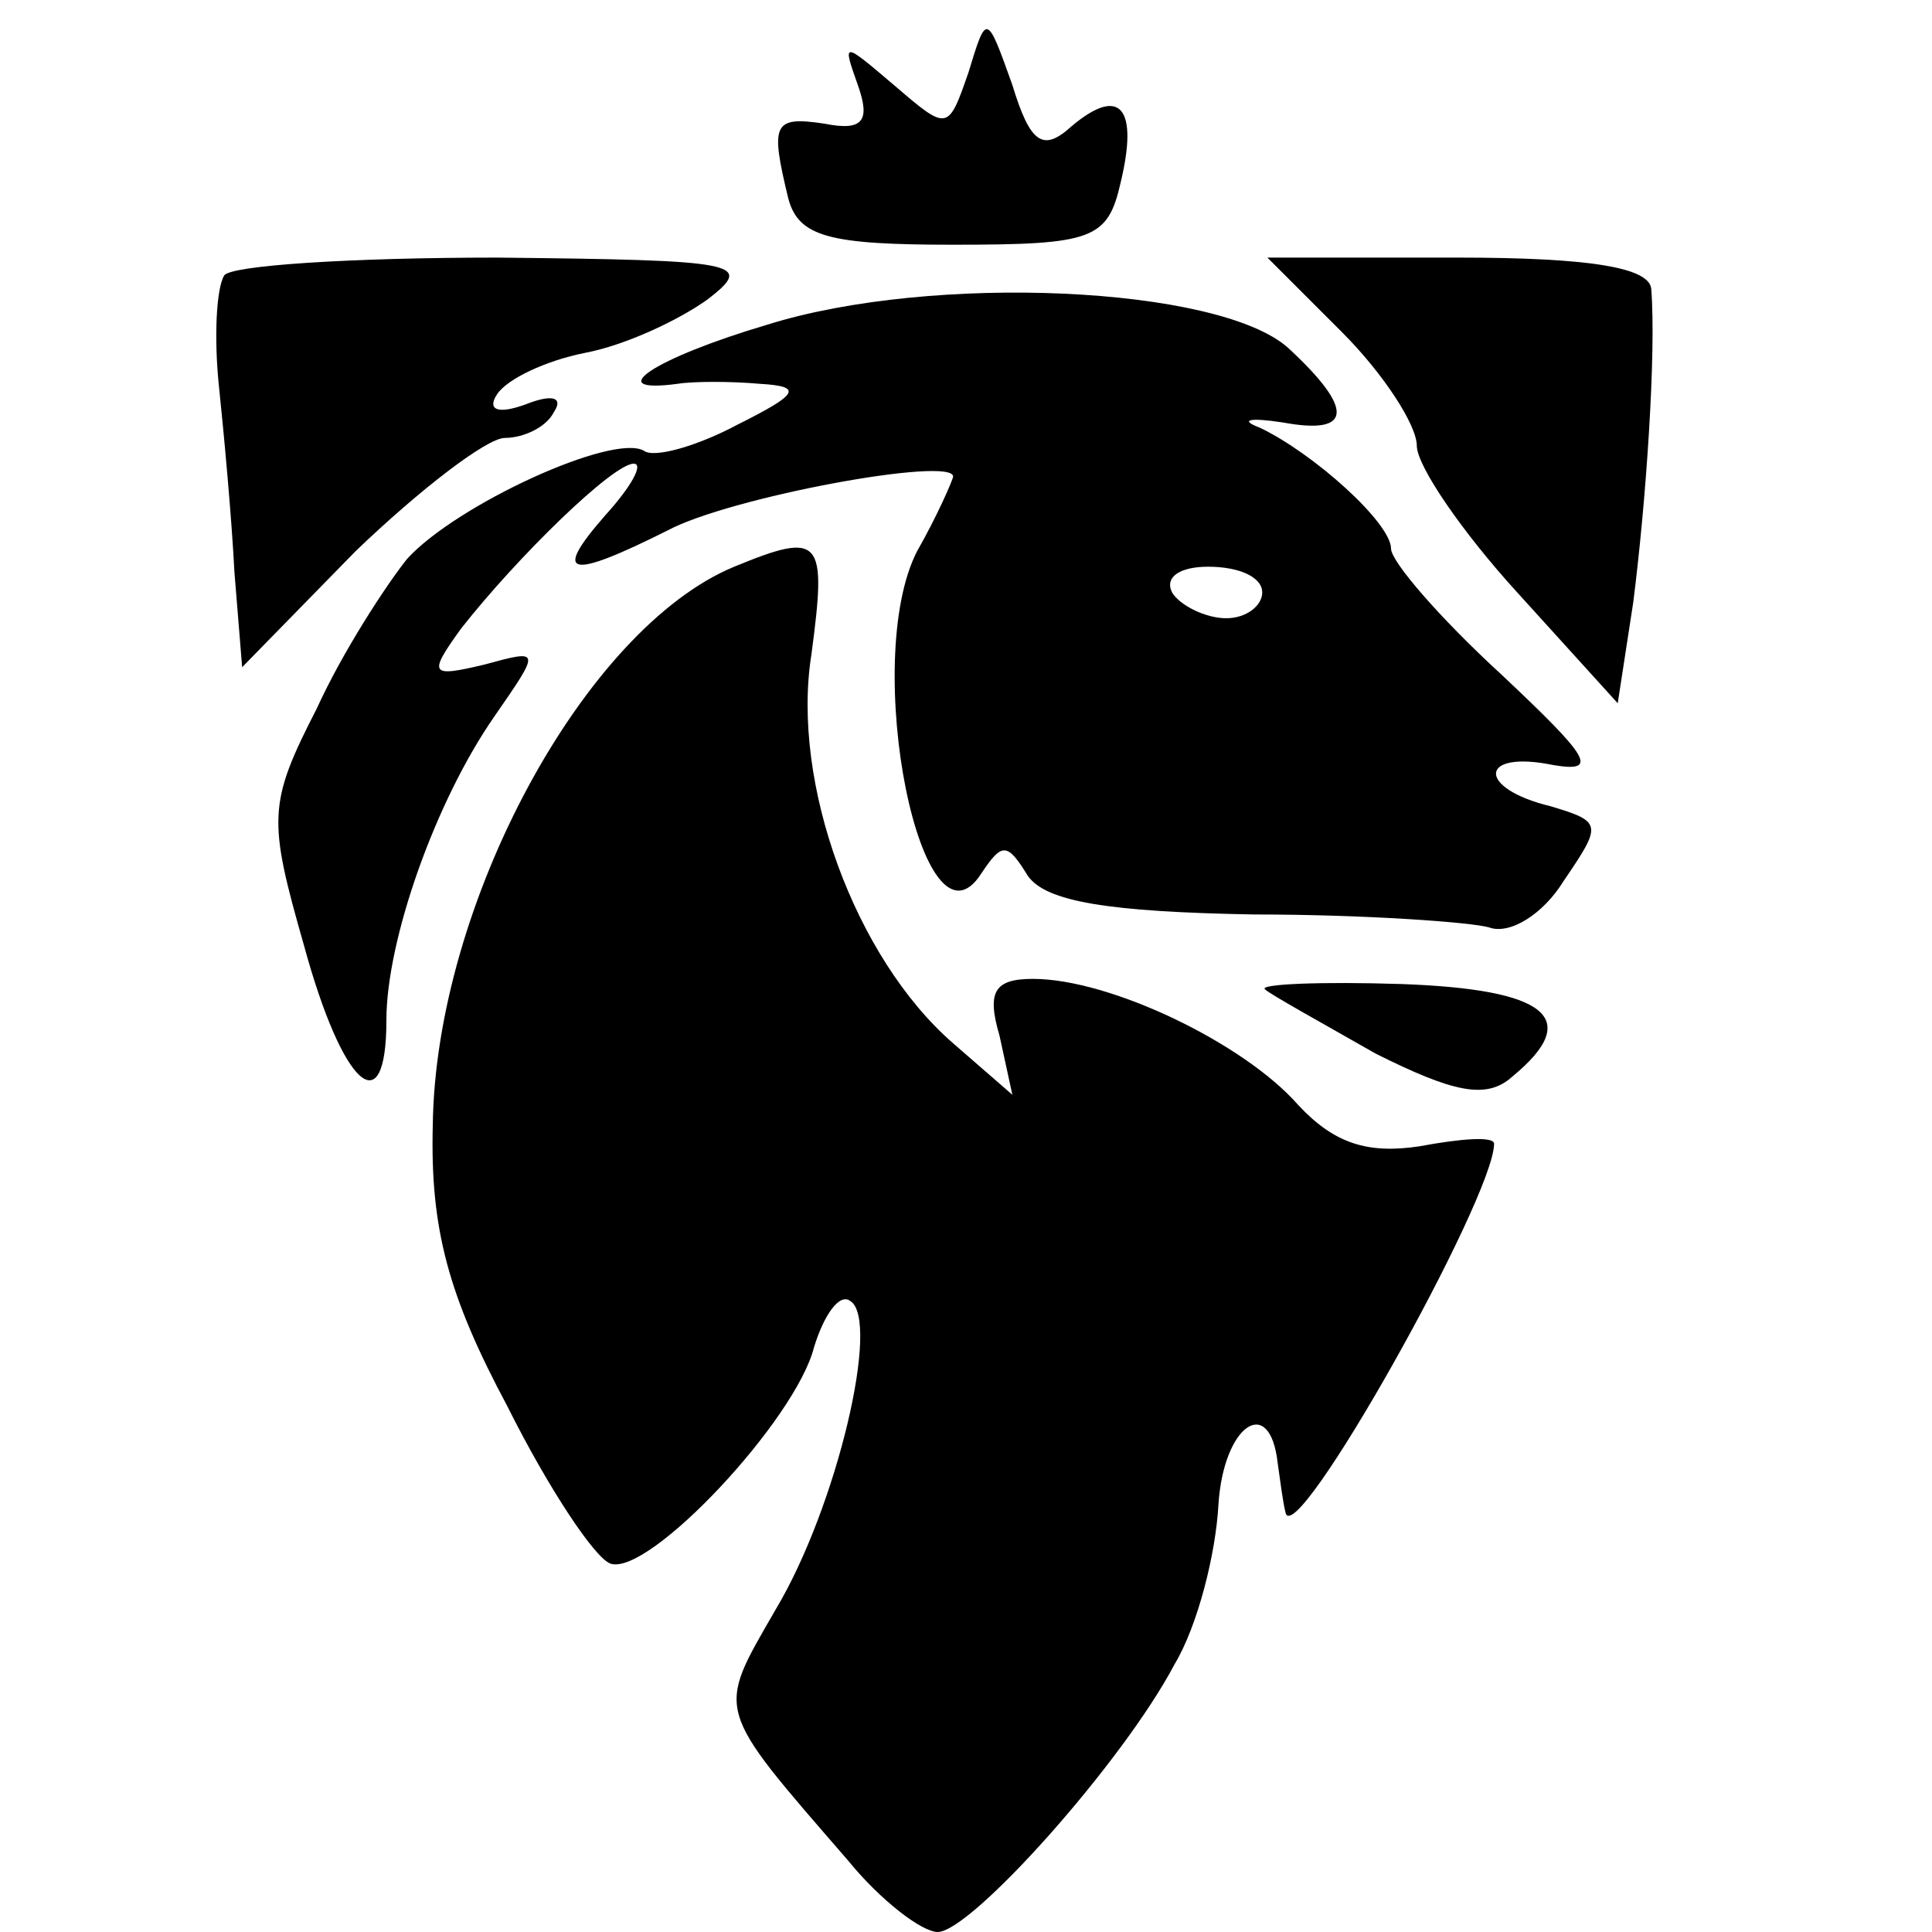
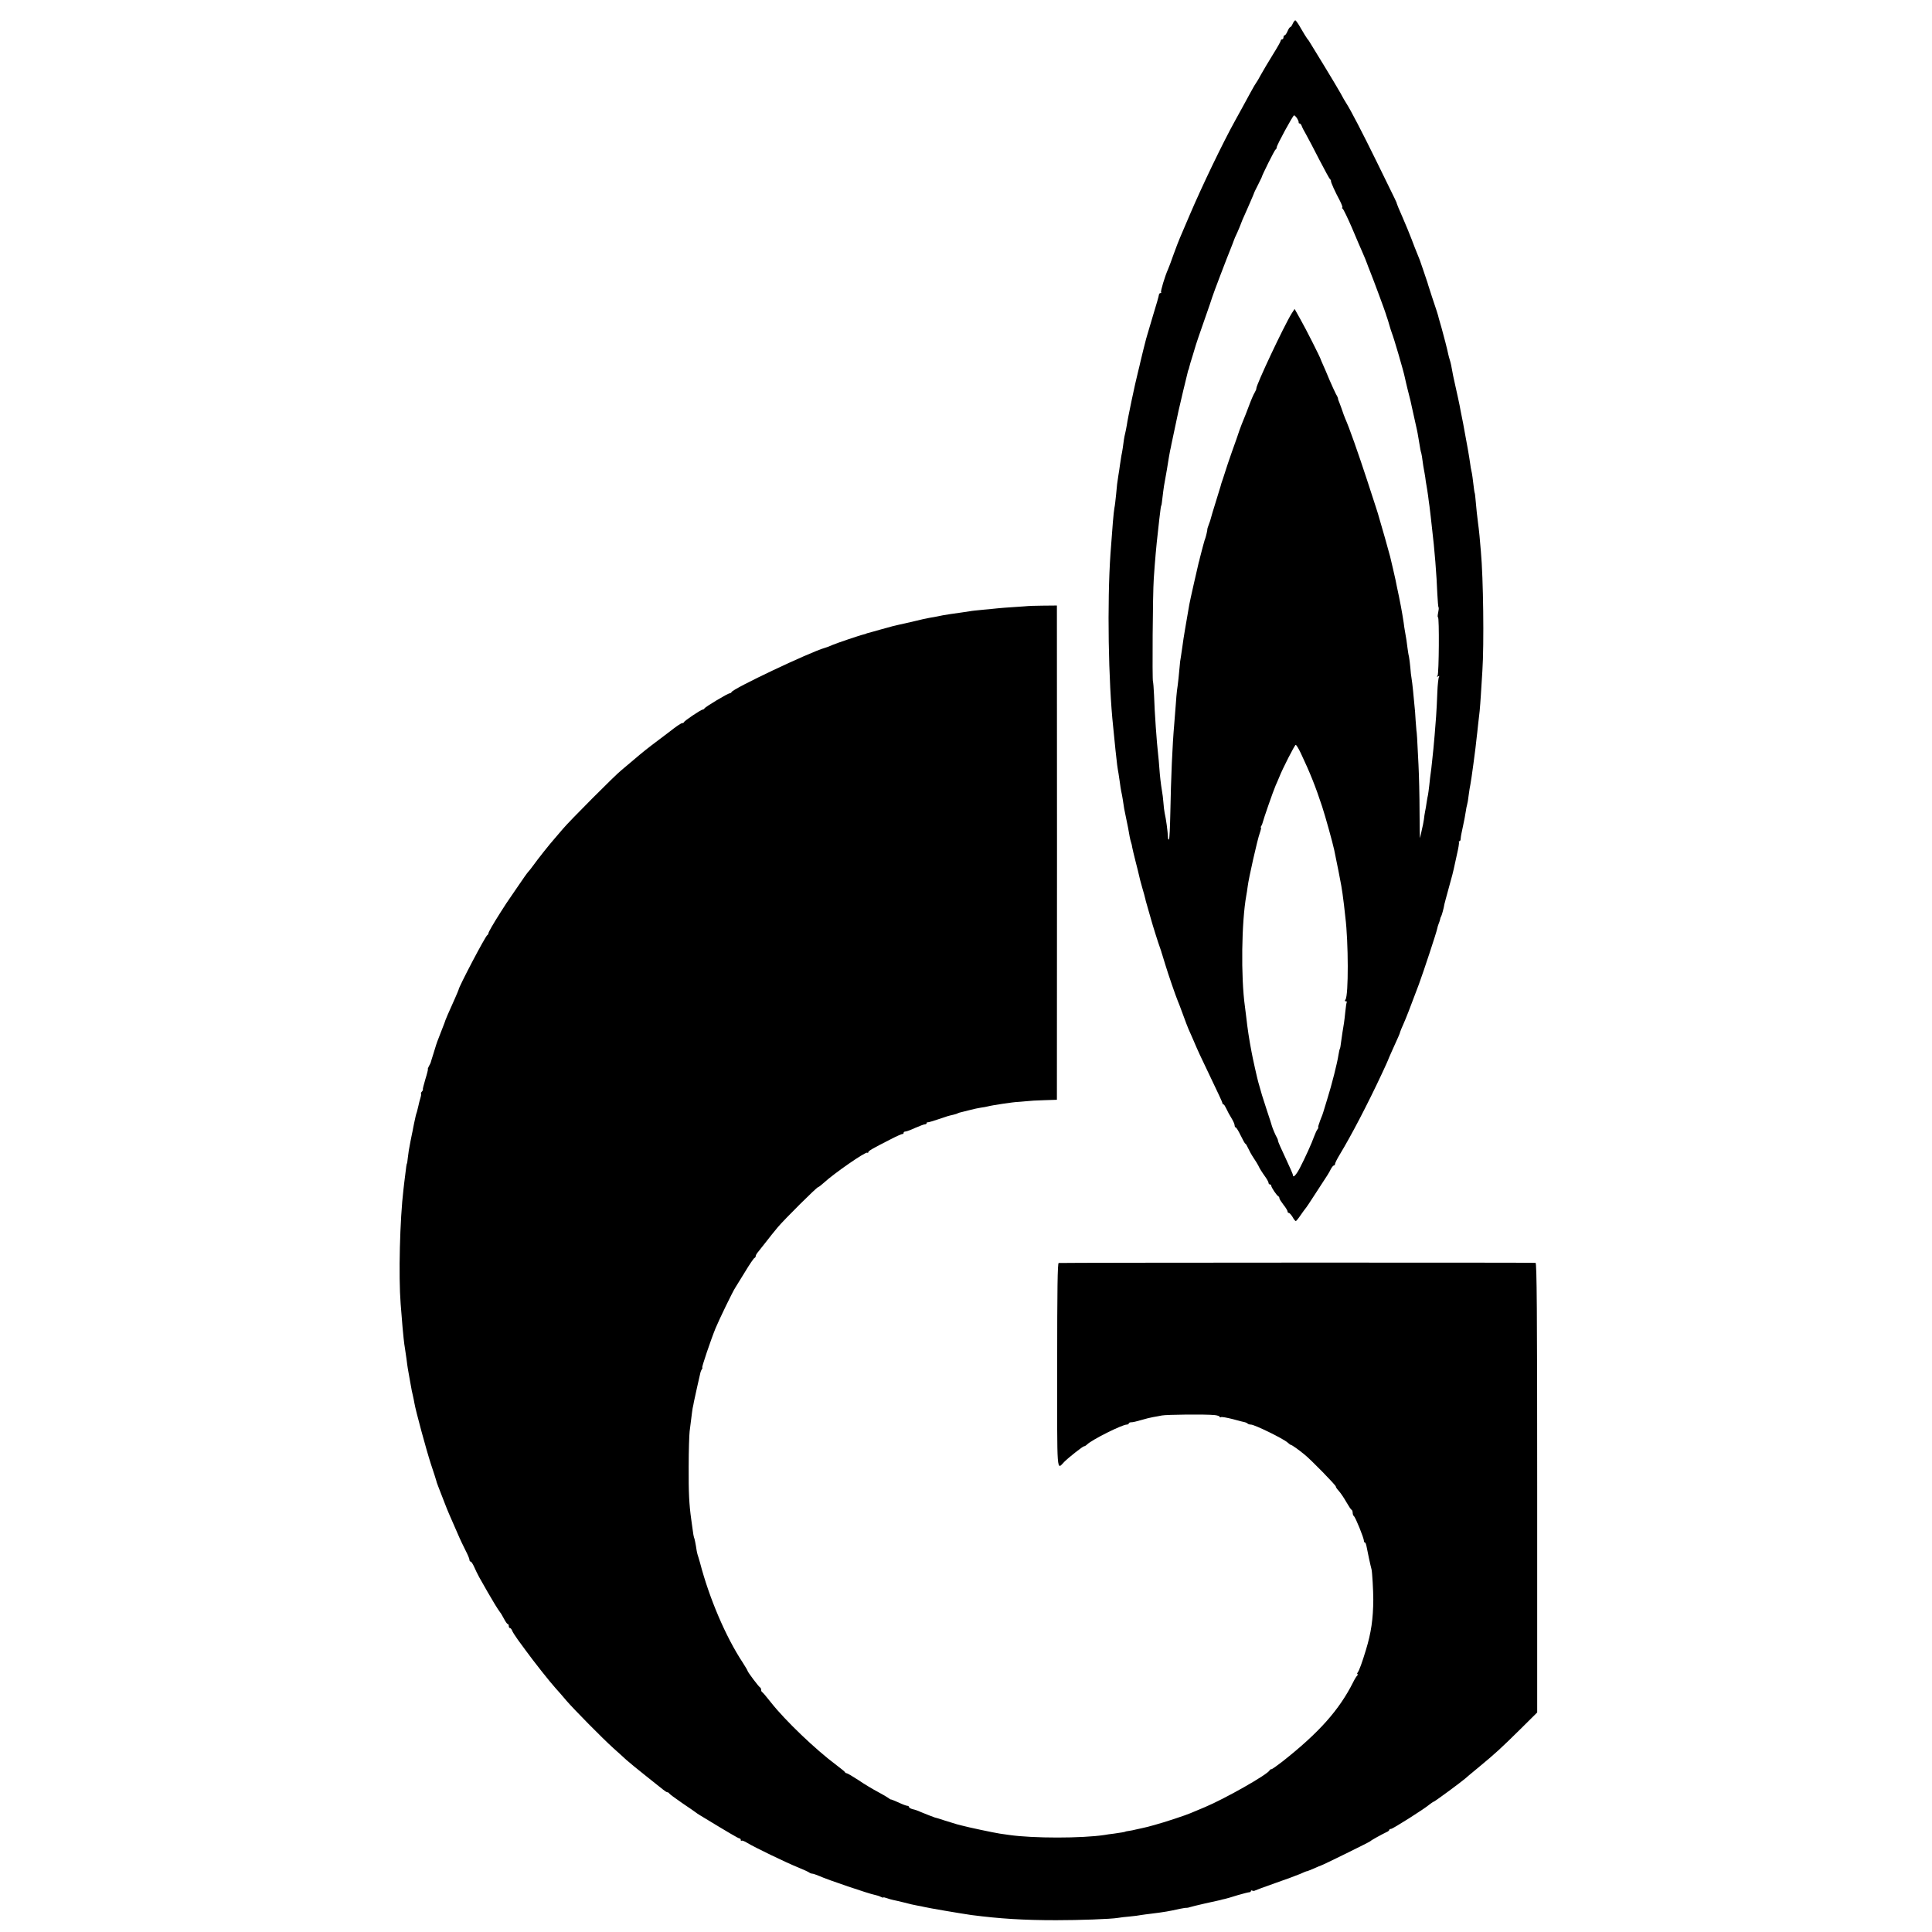
- <svg xmlns="http://www.w3.org/2000/svg" version="1.0" width="75pt" height="75pt" viewBox="0 0 75 75" preserveAspectRatio="xMidYMid meet">
-   <g transform="translate(0,75) scale(0.1,-0.1)" fill="#000000" stroke="none">
-     <path d="M376 722 c-8 -23 -8 -23 -29 -5 -20 17 -20 17 -14 0 5 -14 2 -18 -13 -15 -20 3 -21 0 -14 -29 4 -15 16 -18 64 -18 54 0 60 2 65 24 7 29 0 38 -19 22 -11 -10 -16 -7 -23 16 -10 28 -10 28 -17 5z" />
-     <path d="M87 643 c-3 -5 -4 -24 -2 -43 2 -19 5 -52 6 -72 l3 -37 44 45 c25 24 51 44 58 44 7 0 16 4 19 10 4 6 -1 7 -11 3 -11 -4 -15 -2 -11 4 4 6 19 13 34 16 16 3 37 13 48 21 18 14 12 15 -82 16 -56 0 -104 -3 -106 -7z" />
-     <path d="M521 621 c16 -16 29 -36 29 -44 0 -8 18 -34 39 -57 l39 -43 6 39 c5 39 9 97 7 122 -1 8 -23 12 -75 12 l-74 0 29 -29z" />
-     <path d="M298 624 c-44 -13 -65 -27 -35 -23 6 1 21 1 32 0 17 -1 15 -4 -9 -16 -15 -8 -32 -13 -36 -10 -12 7 -73 -21 -92 -42 -8 -10 -25 -36 -35 -58 -19 -37 -19 -43 -5 -92 15 -55 32 -70 32 -29 0 31 19 85 42 118 18 26 18 26 -4 20 -21 -5 -22 -4 -9 14 22 28 59 64 67 64 4 0 -1 -9 -11 -20 -21 -24 -14 -25 24 -6 24 13 111 29 111 21 0 -1 -6 -15 -14 -29 -22 -43 2 -161 25 -125 8 12 10 12 18 -1 7 -10 31 -14 88 -15 43 0 84 -3 91 -5 8 -3 21 5 29 18 15 22 15 23 -5 29 -29 7 -28 22 1 16 18 -3 14 3 -20 35 -24 22 -43 44 -43 49 0 10 -30 37 -51 47 -8 3 -4 4 9 2 27 -5 28 5 2 29 -27 24 -138 29 -202 9z m192 -104 c0 -5 -6 -10 -14 -10 -8 0 -18 5 -21 10 -3 6 3 10 14 10 12 0 21 -4 21 -10z" />
-     <path d="M285 530 c-58 -24 -116 -131 -117 -217 -1 -40 6 -66 29 -109 16 -32 34 -59 40 -61 15 -5 72 56 79 84 4 13 10 21 14 18 12 -7 -5 -80 -29 -120 -23 -40 -24 -37 28 -97 13 -16 29 -28 35 -28 13 0 72 66 92 104 9 15 16 43 17 62 2 31 20 43 23 16 1 -7 2 -15 3 -19 3 -17 81 122 81 143 0 3 -13 2 -29 -1 -20 -3 -33 1 -47 16 -21 24 -73 49 -103 49 -15 0 -18 -5 -13 -22 l5 -23 -23 20 c-38 33 -63 101 -55 151 6 45 4 48 -30 34z" />
-     <path d="M491 366 c2 -2 22 -13 43 -25 30 -15 43 -18 53 -9 28 23 13 34 -43 36 -31 1 -55 0 -53 -2z" />
+ <svg xmlns="http://www.w3.org/2000/svg" version="1.0" width="1424pt" height="1424pt" viewBox="0 0 1424 1424" preserveAspectRatio="xMidYMid meet">
+   <g transform="translate(0,1424) scale(0.1,-0.1)" fill="#000000" stroke="none">
+     <path d="M9528 14065 c-6 -14 -14 -25 -18 -25 -4 0 -13 -13 -20 -30 -7 -16 -16 -30 -21 -30 -5 0 -9 -7 -9 -15 0 -8 -4 -15 -10 -15 -5 0 -10 -4 -10 -9 0 -6 -26 -52 -58 -103 -32 -51 -71 -118 -88 -148 -16 -30 -32 -57 -35 -60 -3 -3 -22 -34 -41 -70 -20 -36 -47 -85 -60 -110 -14 -25 -39 -70 -55 -100 -91 -164 -244 -483 -334 -694 -33 -77 -66 -154 -73 -171 -7 -16 -28 -70 -46 -120 -17 -49 -36 -99 -41 -110 -22 -48 -57 -164 -51 -169 3 -3 1 -6 -5 -6 -5 0 -10 -6 -11 -12 0 -7 -20 -78 -45 -158 -24 -80 -44 -148 -45 -152 -1 -5 -2 -9 -3 -10 -5 -18 -39 -153 -43 -173 -2 -11 -11 -47 -19 -80 -20 -77 -75 -338 -82 -390 -4 -22 -9 -49 -12 -60 -3 -11 -7 -31 -9 -45 -4 -33 -12 -89 -19 -120 -2 -13 -7 -42 -10 -65 -3 -22 -8 -58 -12 -80 -9 -58 -10 -63 -17 -143 -4 -40 -9 -83 -12 -95 -6 -31 -15 -141 -29 -337 -25 -359 -16 -946 20 -1280 2 -25 7 -70 10 -100 5 -51 7 -74 19 -177 3 -21 7 -49 10 -63 2 -14 7 -44 10 -67 3 -22 7 -52 10 -65 3 -12 8 -39 11 -58 7 -52 14 -90 25 -140 11 -51 19 -92 26 -135 3 -16 8 -37 11 -45 3 -8 7 -24 8 -35 2 -11 13 -58 25 -105 12 -47 24 -94 26 -105 2 -11 12 -50 23 -88 11 -37 20 -70 20 -72 1 -3 1 -6 2 -7 0 -2 2 -10 4 -18 2 -8 11 -40 20 -70 9 -30 18 -62 20 -70 9 -34 54 -177 63 -200 5 -14 10 -28 11 -32 1 -4 3 -13 6 -20 2 -7 13 -42 24 -78 21 -70 77 -232 91 -265 5 -11 23 -58 40 -105 17 -47 35 -94 40 -105 5 -11 19 -42 31 -70 42 -99 53 -122 135 -293 46 -95 84 -177 84 -182 0 -6 3 -10 8 -10 4 0 13 -15 21 -32 8 -18 25 -50 38 -70 13 -21 23 -44 23 -53 0 -8 4 -15 8 -15 5 0 21 -27 37 -60 16 -33 31 -60 34 -60 4 0 12 -15 20 -32 8 -18 26 -51 41 -73 15 -22 30 -47 34 -55 10 -23 29 -52 54 -87 12 -17 22 -36 22 -42 0 -6 5 -11 10 -11 6 0 10 -5 10 -10 0 -12 41 -73 53 -78 4 -2 7 -8 7 -14 0 -6 14 -27 30 -48 17 -21 30 -43 30 -49 0 -6 4 -11 9 -11 6 0 18 -14 28 -30 9 -17 20 -30 24 -30 3 0 19 19 35 43 16 23 31 44 34 47 4 3 37 52 74 110 101 154 100 153 115 183 8 15 18 27 23 27 4 0 8 5 8 11 0 6 15 37 34 68 86 142 206 372 312 599 24 52 44 95 44 97 0 2 14 34 31 72 17 37 37 82 45 100 8 17 14 34 14 37 0 3 11 29 24 58 22 50 45 109 114 293 36 98 130 383 135 410 2 11 7 28 11 37 4 9 8 22 10 30 1 7 4 18 8 23 5 9 20 63 24 90 1 6 3 12 4 15 1 3 3 12 5 20 2 8 16 58 30 110 15 52 28 104 30 115 2 11 13 58 23 105 11 47 18 88 15 93 -2 4 0 7 4 7 5 0 9 8 9 18 1 16 5 38 19 102 6 26 14 68 20 107 1 11 5 29 8 40 3 10 9 42 12 72 4 30 9 63 12 75 2 12 6 37 9 56 3 19 9 64 14 100 5 36 12 88 15 115 3 28 7 64 9 80 2 17 7 57 10 90 4 33 9 80 12 105 2 25 7 79 9 120 3 41 8 120 11 175 13 195 7 686 -11 880 -2 28 -7 79 -10 115 -4 36 -8 79 -11 95 -5 34 -14 121 -19 180 -2 22 -4 40 -5 40 -1 0 -3 11 -5 25 -9 78 -16 127 -20 140 -2 8 -7 35 -10 60 -5 38 -26 158 -41 235 -2 11 -7 36 -10 55 -4 19 -9 44 -11 55 -2 11 -6 29 -8 40 -1 11 -10 52 -18 90 -9 39 -18 82 -21 95 -3 14 -8 36 -11 50 -3 14 -8 36 -10 50 -6 37 -13 69 -20 90 -3 10 -8 27 -10 37 -7 36 -34 139 -49 193 -9 30 -18 63 -21 73 -5 24 -19 66 -51 161 -14 43 -27 83 -29 90 -1 6 -5 18 -8 26 -3 8 -15 44 -27 80 -22 66 -29 85 -48 130 -6 14 -23 57 -37 95 -15 39 -45 113 -68 165 -23 52 -42 97 -42 100 0 7 1 4 -149 310 -101 206 -190 378 -223 429 -8 12 -28 46 -43 75 -16 28 -68 116 -117 196 -49 80 -96 156 -104 170 -7 13 -18 29 -24 35 -5 7 -26 39 -45 73 -19 34 -38 62 -43 62 -4 0 -13 -11 -19 -25z m32 -697 c8 -13 13 -26 12 -30 -1 -5 2 -8 7 -8 5 0 11 -8 15 -17 3 -10 17 -38 32 -63 14 -25 58 -108 97 -185 40 -77 76 -143 80 -146 5 -3 8 -9 7 -13 -2 -8 29 -77 67 -148 13 -27 21 -48 16 -48 -4 0 -3 -4 3 -8 6 -4 37 -68 69 -142 31 -74 65 -153 75 -175 17 -39 32 -75 35 -85 4 -11 17 -46 25 -65 24 -59 110 -292 115 -310 1 -5 5 -17 8 -25 3 -8 11 -33 17 -55 6 -22 15 -49 19 -60 15 -37 86 -280 95 -325 3 -14 12 -54 21 -90 21 -81 25 -99 31 -129 6 -28 33 -149 38 -171 2 -8 7 -35 11 -60 14 -87 16 -95 21 -111 2 -9 7 -34 9 -55 3 -22 7 -50 10 -64 3 -14 7 -40 10 -58 2 -18 6 -45 9 -60 3 -15 8 -49 12 -77 3 -27 8 -61 10 -75 2 -14 6 -47 9 -75 3 -27 8 -68 10 -90 18 -146 34 -347 39 -483 3 -52 6 -96 9 -98 3 -3 1 -21 -3 -40 -4 -18 -5 -34 -1 -34 10 0 7 -413 -3 -429 -7 -10 -5 -12 4 -6 9 5 11 4 6 -4 -4 -7 -10 -58 -12 -114 -2 -56 -6 -136 -9 -177 -3 -41 -8 -104 -11 -140 -3 -36 -7 -81 -9 -100 -2 -19 -7 -62 -10 -95 -3 -33 -8 -71 -10 -85 -2 -14 -7 -52 -10 -85 -4 -33 -8 -67 -10 -75 -2 -8 -7 -33 -10 -55 -3 -23 -8 -52 -11 -65 -3 -14 -7 -41 -9 -60 -3 -19 -9 -53 -15 -75 -5 -22 -11 -49 -13 -60 -2 -11 -4 75 -4 190 0 116 -4 273 -8 350 -4 77 -9 165 -10 195 -2 30 -4 55 -5 55 0 0 -3 34 -6 75 -2 41 -6 93 -9 115 -2 22 -7 69 -10 105 -4 36 -8 76 -11 90 -3 14 -7 50 -9 80 -3 30 -7 66 -10 80 -4 14 -8 43 -11 65 -4 36 -10 76 -20 130 -2 11 -6 36 -8 55 -12 79 -26 155 -51 270 -3 14 -7 34 -9 45 -5 25 -30 131 -40 173 -13 50 -58 209 -90 317 -4 13 0 2 -81 250 -65 198 -130 383 -160 450 -7 17 -16 41 -20 54 -4 13 -14 39 -21 58 -8 18 -13 34 -12 35 1 2 -5 17 -15 33 -9 17 -30 64 -48 105 -17 41 -38 91 -47 110 -9 19 -16 37 -17 40 -2 12 -112 230 -151 298 l-42 75 -22 -34 c-56 -90 -263 -530 -260 -552 1 -4 -5 -18 -12 -30 -8 -12 -27 -56 -42 -97 -15 -41 -34 -88 -41 -105 -7 -16 -20 -50 -29 -75 -8 -25 -33 -97 -56 -160 -22 -63 -42 -122 -44 -130 -3 -8 -12 -37 -21 -65 -10 -27 -18 -54 -19 -60 -2 -5 -17 -57 -35 -114 -18 -57 -34 -111 -36 -120 -2 -9 -8 -29 -15 -46 -6 -16 -11 -31 -11 -33 2 -4 -10 -56 -16 -72 -3 -8 -7 -19 -8 -25 -2 -5 -8 -30 -15 -55 -7 -25 -14 -53 -16 -62 -2 -10 -6 -26 -9 -35 -6 -24 -65 -283 -69 -308 -4 -24 -24 -137 -31 -180 -10 -60 -15 -91 -20 -130 -3 -22 -8 -56 -11 -75 -4 -19 -8 -51 -9 -70 -3 -41 -14 -144 -20 -180 -2 -14 -6 -61 -9 -105 -4 -44 -8 -107 -11 -140 -14 -159 -24 -394 -29 -658 -2 -103 -6 -191 -10 -194 -3 -4 -7 2 -7 13 -3 54 -14 134 -25 183 -3 14 -7 48 -9 76 -2 29 -7 66 -10 82 -9 53 -16 116 -20 173 -2 30 -6 75 -9 100 -10 86 -26 307 -30 437 -2 50 -6 95 -8 100 -6 13 -2 647 6 758 9 135 19 246 30 340 2 17 7 62 11 100 8 69 12 100 15 100 1 0 3 12 14 105 3 25 8 56 11 70 6 31 26 147 30 177 2 12 6 34 9 50 4 15 8 37 10 48 8 36 46 219 52 245 3 14 19 81 35 150 17 69 32 132 34 140 2 8 4 15 5 15 1 0 3 8 5 17 2 10 13 48 25 85 12 38 23 75 25 83 2 8 29 87 60 175 31 88 58 167 60 175 3 14 116 310 135 355 9 23 23 58 25 65 0 3 11 28 24 55 12 28 24 55 25 60 4 12 17 45 47 110 12 28 23 52 24 55 1 3 8 19 15 35 7 17 14 32 14 35 1 3 13 28 27 55 14 28 26 52 27 55 3 17 97 206 104 208 4 2 8 9 8 16 0 16 120 236 128 236 4 0 14 -10 22 -22z m28 -4680 c68 -144 108 -244 157 -393 24 -73 78 -268 89 -320 22 -107 47 -231 52 -263 2 -15 6 -40 9 -57 2 -16 7 -55 11 -85 3 -30 8 -71 10 -90 23 -182 24 -579 1 -607 -6 -9 -6 -13 2 -13 7 0 10 -3 7 -8 -2 -4 -7 -34 -10 -67 -3 -33 -8 -71 -10 -85 -6 -35 -16 -98 -22 -144 -2 -21 -6 -42 -8 -45 -3 -4 -7 -25 -11 -48 -8 -55 -49 -219 -82 -323 -14 -47 -27 -89 -29 -95 -1 -5 -11 -34 -23 -62 -11 -29 -18 -53 -15 -53 4 0 1 -6 -5 -13 -6 -8 -17 -31 -25 -53 -17 -49 -68 -161 -106 -234 -27 -51 -50 -75 -50 -51 0 5 -25 62 -55 126 -30 63 -55 120 -55 125 0 6 -4 18 -10 28 -9 15 -31 67 -35 82 0 3 -17 55 -37 115 -31 93 -44 137 -64 210 -8 28 -42 180 -49 220 -18 93 -31 181 -39 255 -2 19 -7 55 -10 80 -31 221 -25 626 10 820 3 14 7 43 10 65 7 60 72 348 89 394 8 23 12 41 9 41 -3 0 -2 6 3 13 4 6 8 17 9 22 5 23 78 234 96 275 11 25 24 54 28 65 23 59 113 235 120 235 5 0 22 -28 38 -62z" />
+     <path d="M7577 9773 c-1 0 -45 -4 -97 -7 -52 -3 -111 -8 -130 -10 -19 -2 -66 -7 -105 -10 -38 -4 -81 -8 -95 -11 -14 -2 -41 -6 -60 -9 -39 -5 -132 -19 -140 -21 -10 -3 -76 -15 -100 -19 -14 -2 -64 -13 -112 -25 -48 -11 -98 -23 -110 -25 -30 -6 -48 -11 -138 -36 -41 -12 -82 -23 -90 -25 -8 -2 -15 -4 -15 -5 0 -1 -7 -3 -15 -5 -29 -6 -205 -66 -235 -79 -16 -8 -41 -17 -55 -21 -114 -33 -679 -301 -688 -326 -2 -5 -8 -9 -14 -9 -13 0 -182 -101 -186 -112 -2 -4 -8 -8 -13 -8 -11 0 -133 -81 -137 -92 -2 -5 -8 -8 -14 -8 -8 0 -41 -22 -93 -63 -5 -4 -37 -28 -70 -53 -100 -75 -127 -97 -195 -155 -36 -30 -76 -64 -89 -75 -43 -33 -385 -377 -431 -432 -25 -30 -54 -64 -65 -76 -33 -37 -119 -145 -160 -202 -11 -15 -24 -32 -30 -38 -12 -13 -32 -42 -103 -146 -64 -93 -65 -95 -100 -150 -56 -88 -92 -150 -92 -159 0 -5 -4 -11 -8 -13 -13 -5 -212 -384 -212 -403 0 -2 -12 -30 -26 -62 -42 -92 -76 -171 -78 -183 -1 -3 -15 -39 -31 -80 -16 -41 -30 -77 -30 -80 -1 -3 -10 -32 -20 -65 -11 -33 -19 -62 -20 -65 0 -3 -6 -15 -13 -27 -7 -13 -11 -23 -8 -23 2 0 -6 -34 -19 -75 -12 -41 -21 -75 -18 -75 3 0 0 -7 -7 -15 -7 -8 -10 -15 -7 -15 3 0 1 -15 -4 -32 -6 -18 -12 -44 -15 -58 -3 -14 -8 -34 -11 -45 -4 -11 -8 -24 -9 -30 -11 -50 -16 -73 -19 -90 -2 -11 -5 -29 -8 -40 -2 -11 -8 -38 -12 -60 -4 -22 -9 -51 -12 -65 -2 -14 -6 -41 -8 -60 -2 -19 -4 -35 -5 -35 -3 0 -7 -29 -14 -90 -4 -33 -10 -78 -12 -100 -27 -224 -37 -641 -21 -845 13 -170 17 -206 22 -255 3 -27 7 -61 10 -75 2 -14 7 -47 11 -75 3 -27 8 -60 10 -73 2 -12 6 -32 8 -45 2 -12 7 -40 11 -62 4 -22 9 -47 10 -55 2 -8 6 -26 9 -40 3 -14 8 -36 10 -50 9 -55 87 -343 122 -451 21 -63 39 -118 40 -124 1 -9 15 -44 64 -170 16 -42 34 -85 96 -225 15 -36 41 -89 56 -119 15 -29 28 -59 28 -67 0 -8 4 -14 9 -14 5 0 16 -17 25 -37 9 -21 26 -56 38 -78 13 -22 41 -71 62 -109 36 -63 74 -126 93 -151 5 -5 17 -27 28 -47 11 -21 23 -38 27 -38 5 0 8 -7 8 -15 0 -8 4 -15 9 -15 5 0 11 -8 15 -17 3 -10 23 -41 43 -69 21 -28 47 -64 58 -79 58 -80 179 -233 220 -278 17 -18 53 -60 80 -92 57 -66 264 -276 346 -350 31 -27 73 -66 95 -86 21 -19 86 -72 144 -118 58 -46 115 -92 128 -102 12 -10 26 -19 31 -19 5 0 11 -4 13 -8 2 -5 46 -37 98 -73 52 -35 97 -66 100 -69 3 -3 14 -10 25 -17 219 -133 287 -173 295 -173 6 0 10 -5 10 -12 0 -6 3 -9 6 -5 3 3 23 -4 43 -17 47 -29 286 -145 376 -181 39 -16 74 -32 80 -37 5 -4 15 -8 22 -8 7 0 32 -9 56 -19 51 -24 364 -130 403 -137 15 -3 35 -9 46 -15 10 -5 18 -7 18 -5 0 3 11 1 25 -4 14 -5 36 -12 48 -14 12 -2 49 -11 82 -19 33 -9 76 -19 95 -22 19 -3 42 -8 50 -10 26 -7 273 -49 350 -60 209 -27 382 -38 625 -38 171 0 401 8 455 17 14 3 52 7 85 10 33 3 71 8 85 11 14 2 48 7 75 10 98 12 132 18 212 36 24 5 46 8 50 7 5 0 15 2 23 5 8 3 58 15 110 27 52 11 103 23 113 25 9 3 25 7 36 9 10 2 51 14 92 27 41 12 80 22 87 22 6 0 12 4 12 9 0 5 5 6 10 3 6 -3 15 -3 21 1 6 3 72 28 147 54 76 26 158 57 185 68 26 12 48 21 50 20 1 -1 24 9 51 20 27 12 50 22 52 22 7 0 359 173 364 179 5 7 82 49 117 66 13 5 23 13 23 18 0 4 6 7 13 7 13 0 248 149 282 179 12 9 27 20 35 23 14 6 198 142 227 167 6 6 53 45 105 88 122 101 159 135 305 279 l123 122 0 1655 c0 1315 -3 1656 -12 1659 -11 3 -3473 2 -3515 -1 -8 -1 -11 -189 -11 -756 0 -827 -5 -768 53 -709 32 32 136 114 145 114 5 0 15 6 22 13 35 35 259 147 293 147 8 0 15 4 15 9 0 4 8 8 18 8 9 -1 42 7 72 16 30 9 70 19 88 22 17 3 47 8 65 12 34 7 325 10 390 3 20 -2 37 -8 37 -13 0 -4 4 -6 10 -2 5 3 44 -4 87 -15 43 -12 83 -22 90 -23 7 -2 16 -6 19 -10 4 -4 15 -7 24 -7 27 0 239 -104 270 -132 11 -10 22 -18 25 -18 7 0 55 -34 99 -70 46 -36 237 -232 232 -237 -2 -2 7 -16 20 -30 14 -15 39 -52 56 -82 18 -31 35 -58 40 -59 4 -2 8 -12 8 -22 0 -10 4 -21 9 -25 11 -6 74 -162 74 -182 0 -7 4 -13 8 -13 4 0 9 -15 12 -32 4 -25 30 -145 36 -165 5 -18 13 -158 13 -223 -1 -144 -16 -245 -54 -370 -29 -96 -50 -153 -61 -167 -5 -7 -6 -13 -1 -13 5 0 5 -4 -1 -8 -5 -4 -20 -27 -32 -52 -102 -203 -251 -371 -520 -583 -40 -31 -76 -57 -82 -57 -5 0 -11 -4 -13 -8 -12 -30 -330 -210 -478 -272 -41 -17 -88 -37 -105 -44 -34 -15 -197 -69 -265 -87 -50 -14 -54 -15 -90 -23 -14 -3 -36 -8 -50 -11 -14 -4 -36 -8 -50 -10 -14 -2 -25 -4 -25 -5 0 -2 -33 -8 -85 -15 -25 -3 -56 -7 -70 -10 -167 -25 -525 -25 -700 0 -14 2 -45 7 -70 10 -41 6 -240 48 -282 60 -10 3 -26 7 -35 9 -10 3 -49 15 -88 27 -38 13 -72 23 -75 23 -7 2 -69 26 -105 41 -16 8 -42 17 -57 20 -16 4 -28 11 -28 16 0 5 -6 9 -12 9 -7 0 -37 11 -66 25 -29 13 -54 23 -56 22 -1 -1 -9 3 -17 10 -8 6 -43 27 -79 46 -36 19 -100 57 -142 86 -43 28 -82 51 -87 51 -5 0 -11 3 -13 8 -1 4 -30 27 -63 52 -153 114 -376 327 -481 460 -32 41 -62 76 -66 78 -5 2 -8 10 -8 17 0 7 -3 15 -7 17 -10 4 -93 115 -93 123 0 3 -17 32 -37 63 -124 188 -245 472 -313 732 -7 25 -15 52 -18 60 -2 8 -6 22 -7 30 -7 48 -16 93 -20 99 -2 4 -6 27 -9 52 -3 24 -8 60 -11 79 -16 114 -20 198 -19 390 0 118 4 235 7 260 3 25 9 68 12 95 3 28 8 61 10 75 3 14 8 36 10 50 5 25 43 196 48 215 1 6 6 16 10 23 5 6 6 12 3 12 -6 0 64 207 98 290 27 65 127 272 146 300 5 8 37 60 71 115 33 55 65 102 70 103 5 2 9 8 9 13 0 6 5 15 10 22 6 7 33 41 61 77 28 36 69 88 92 115 49 58 287 295 297 295 4 0 23 15 43 33 75 69 306 229 319 221 4 -3 8 -1 8 4 0 9 33 28 165 95 44 23 83 40 88 39 4 -1 7 3 7 8 0 6 6 10 14 10 7 0 40 12 72 27 32 14 64 26 71 26 7 0 13 4 13 9 0 4 3 7 8 6 4 -1 39 9 77 22 72 25 74 25 113 34 12 3 26 7 30 10 5 3 19 7 33 10 13 3 42 10 64 16 22 6 56 13 75 16 19 2 42 7 50 9 27 8 195 33 220 33 8 0 35 3 60 5 25 3 87 7 138 8 l92 3 0 46 c1 59 1 3526 0 3566 l0 31 -106 -1 c-58 -1 -106 -2 -107 -3z" />
  </g>
</svg>
